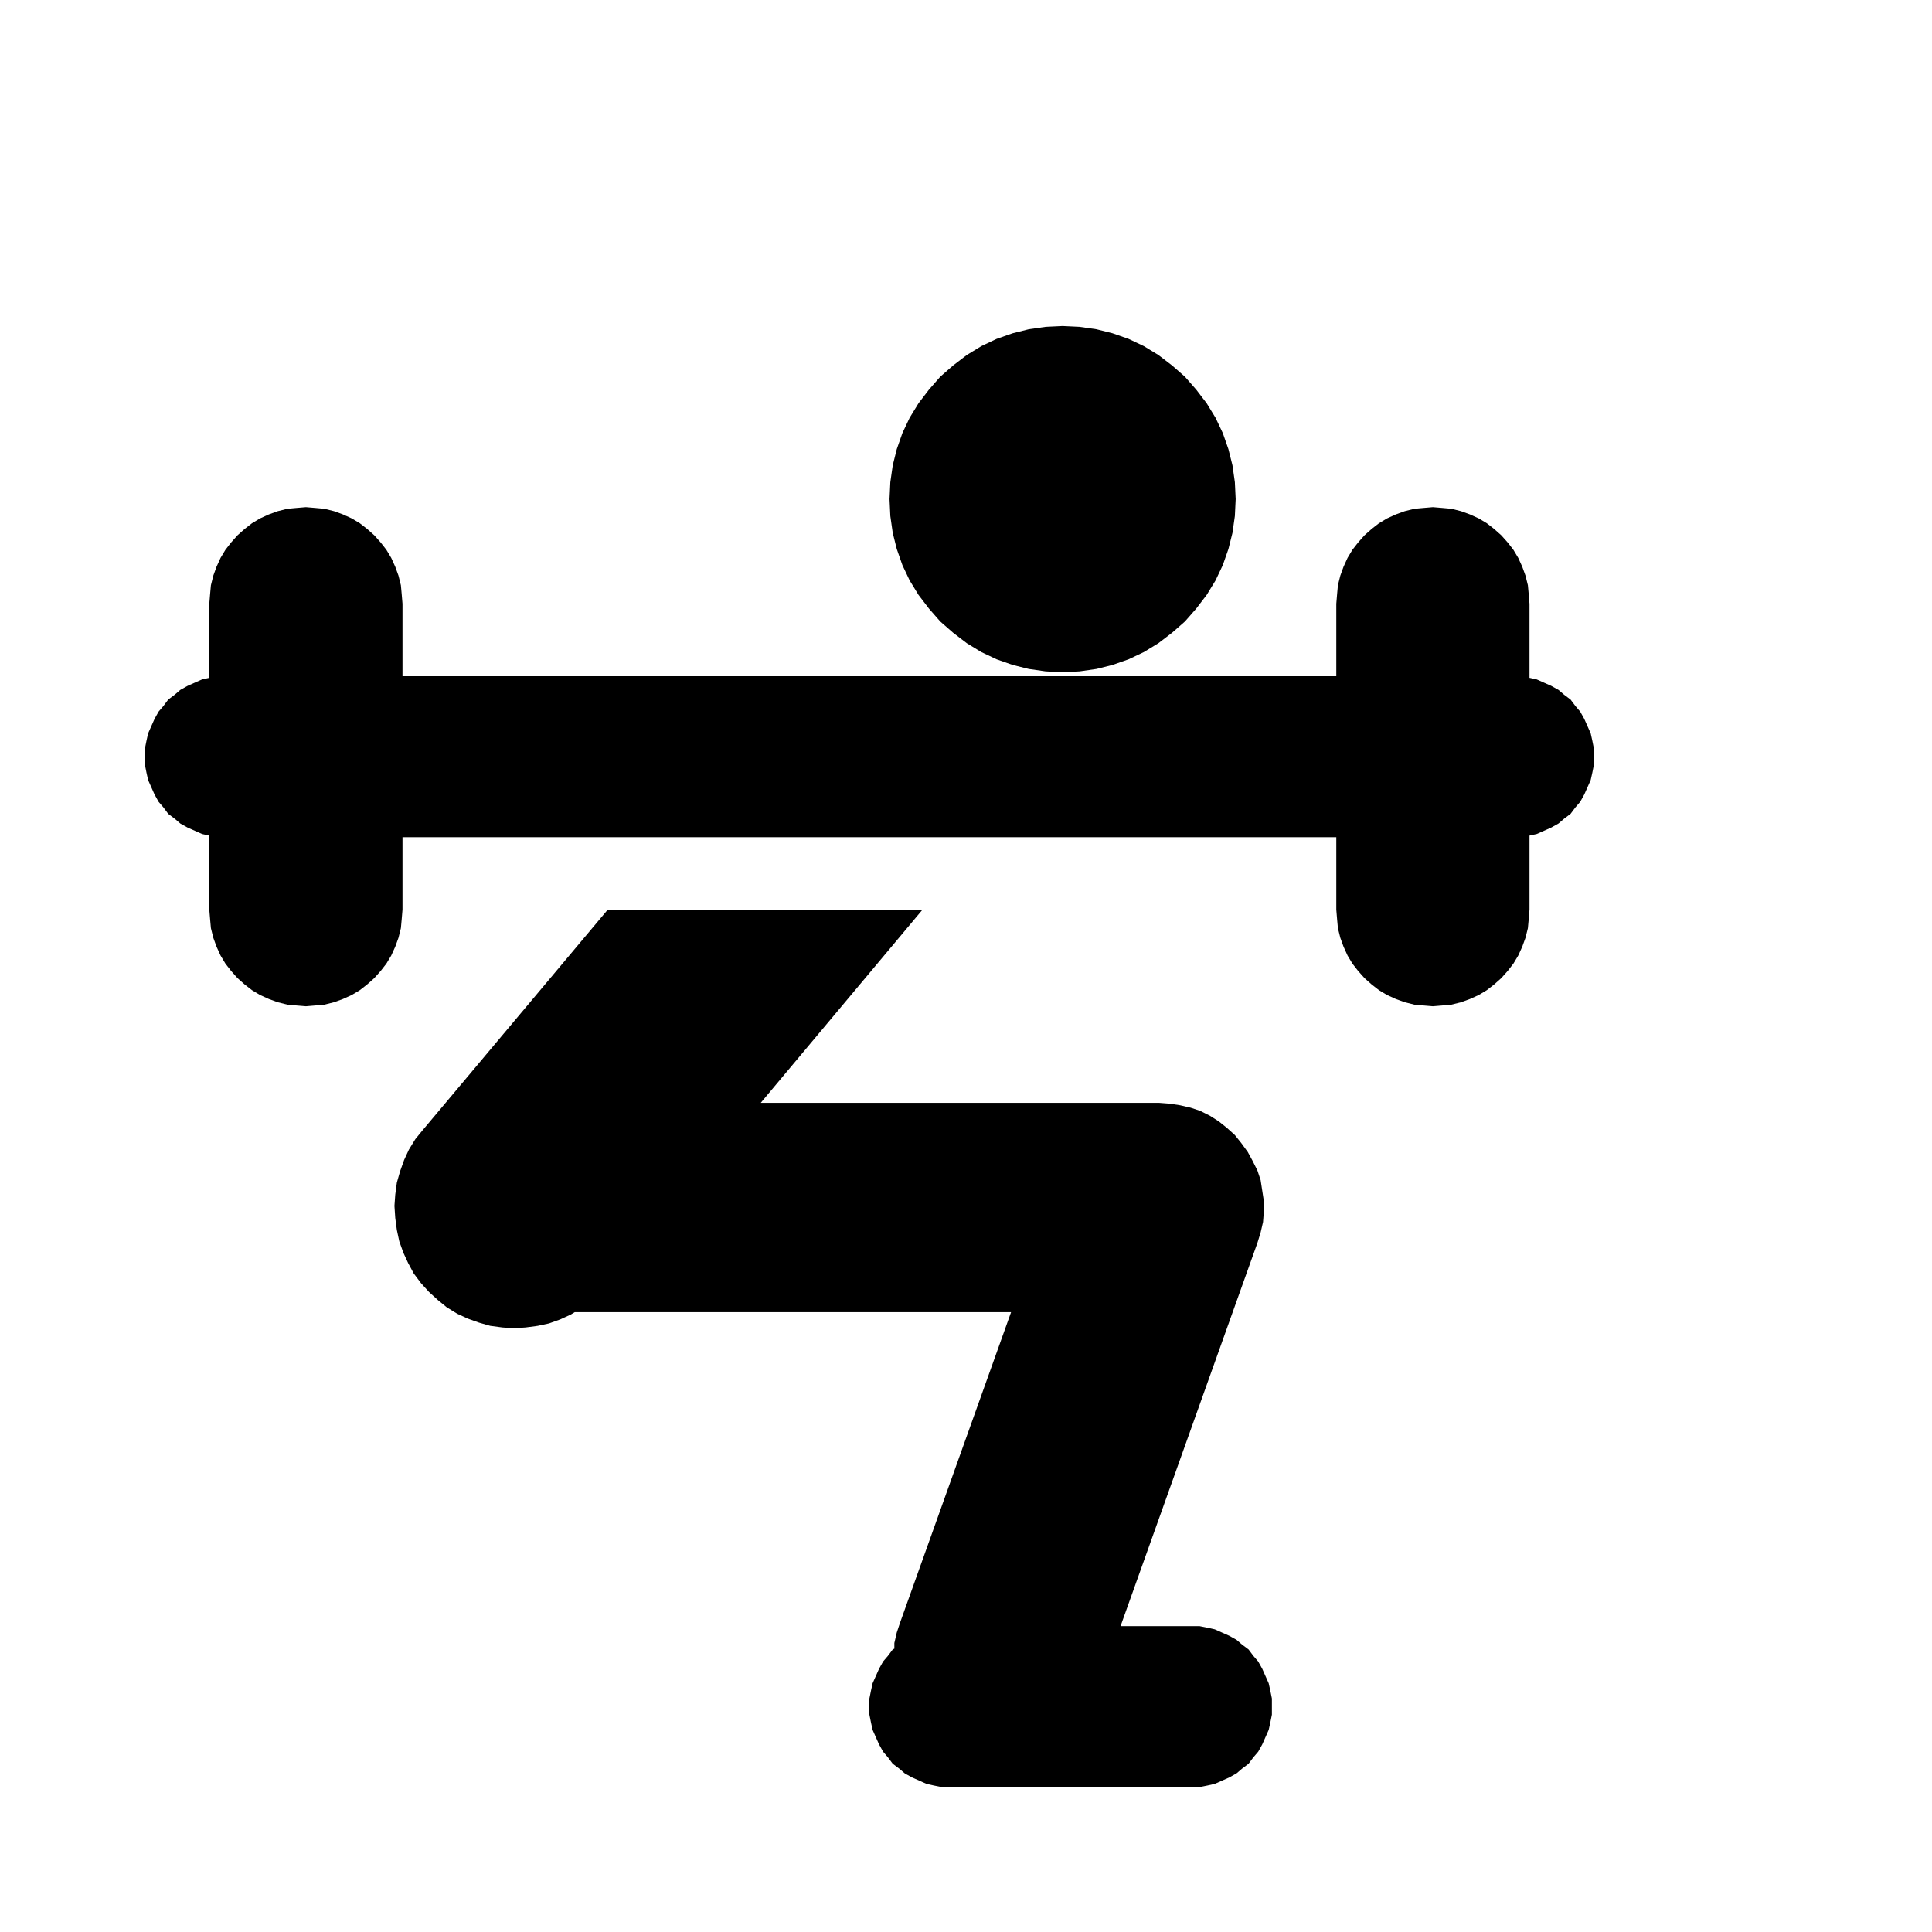
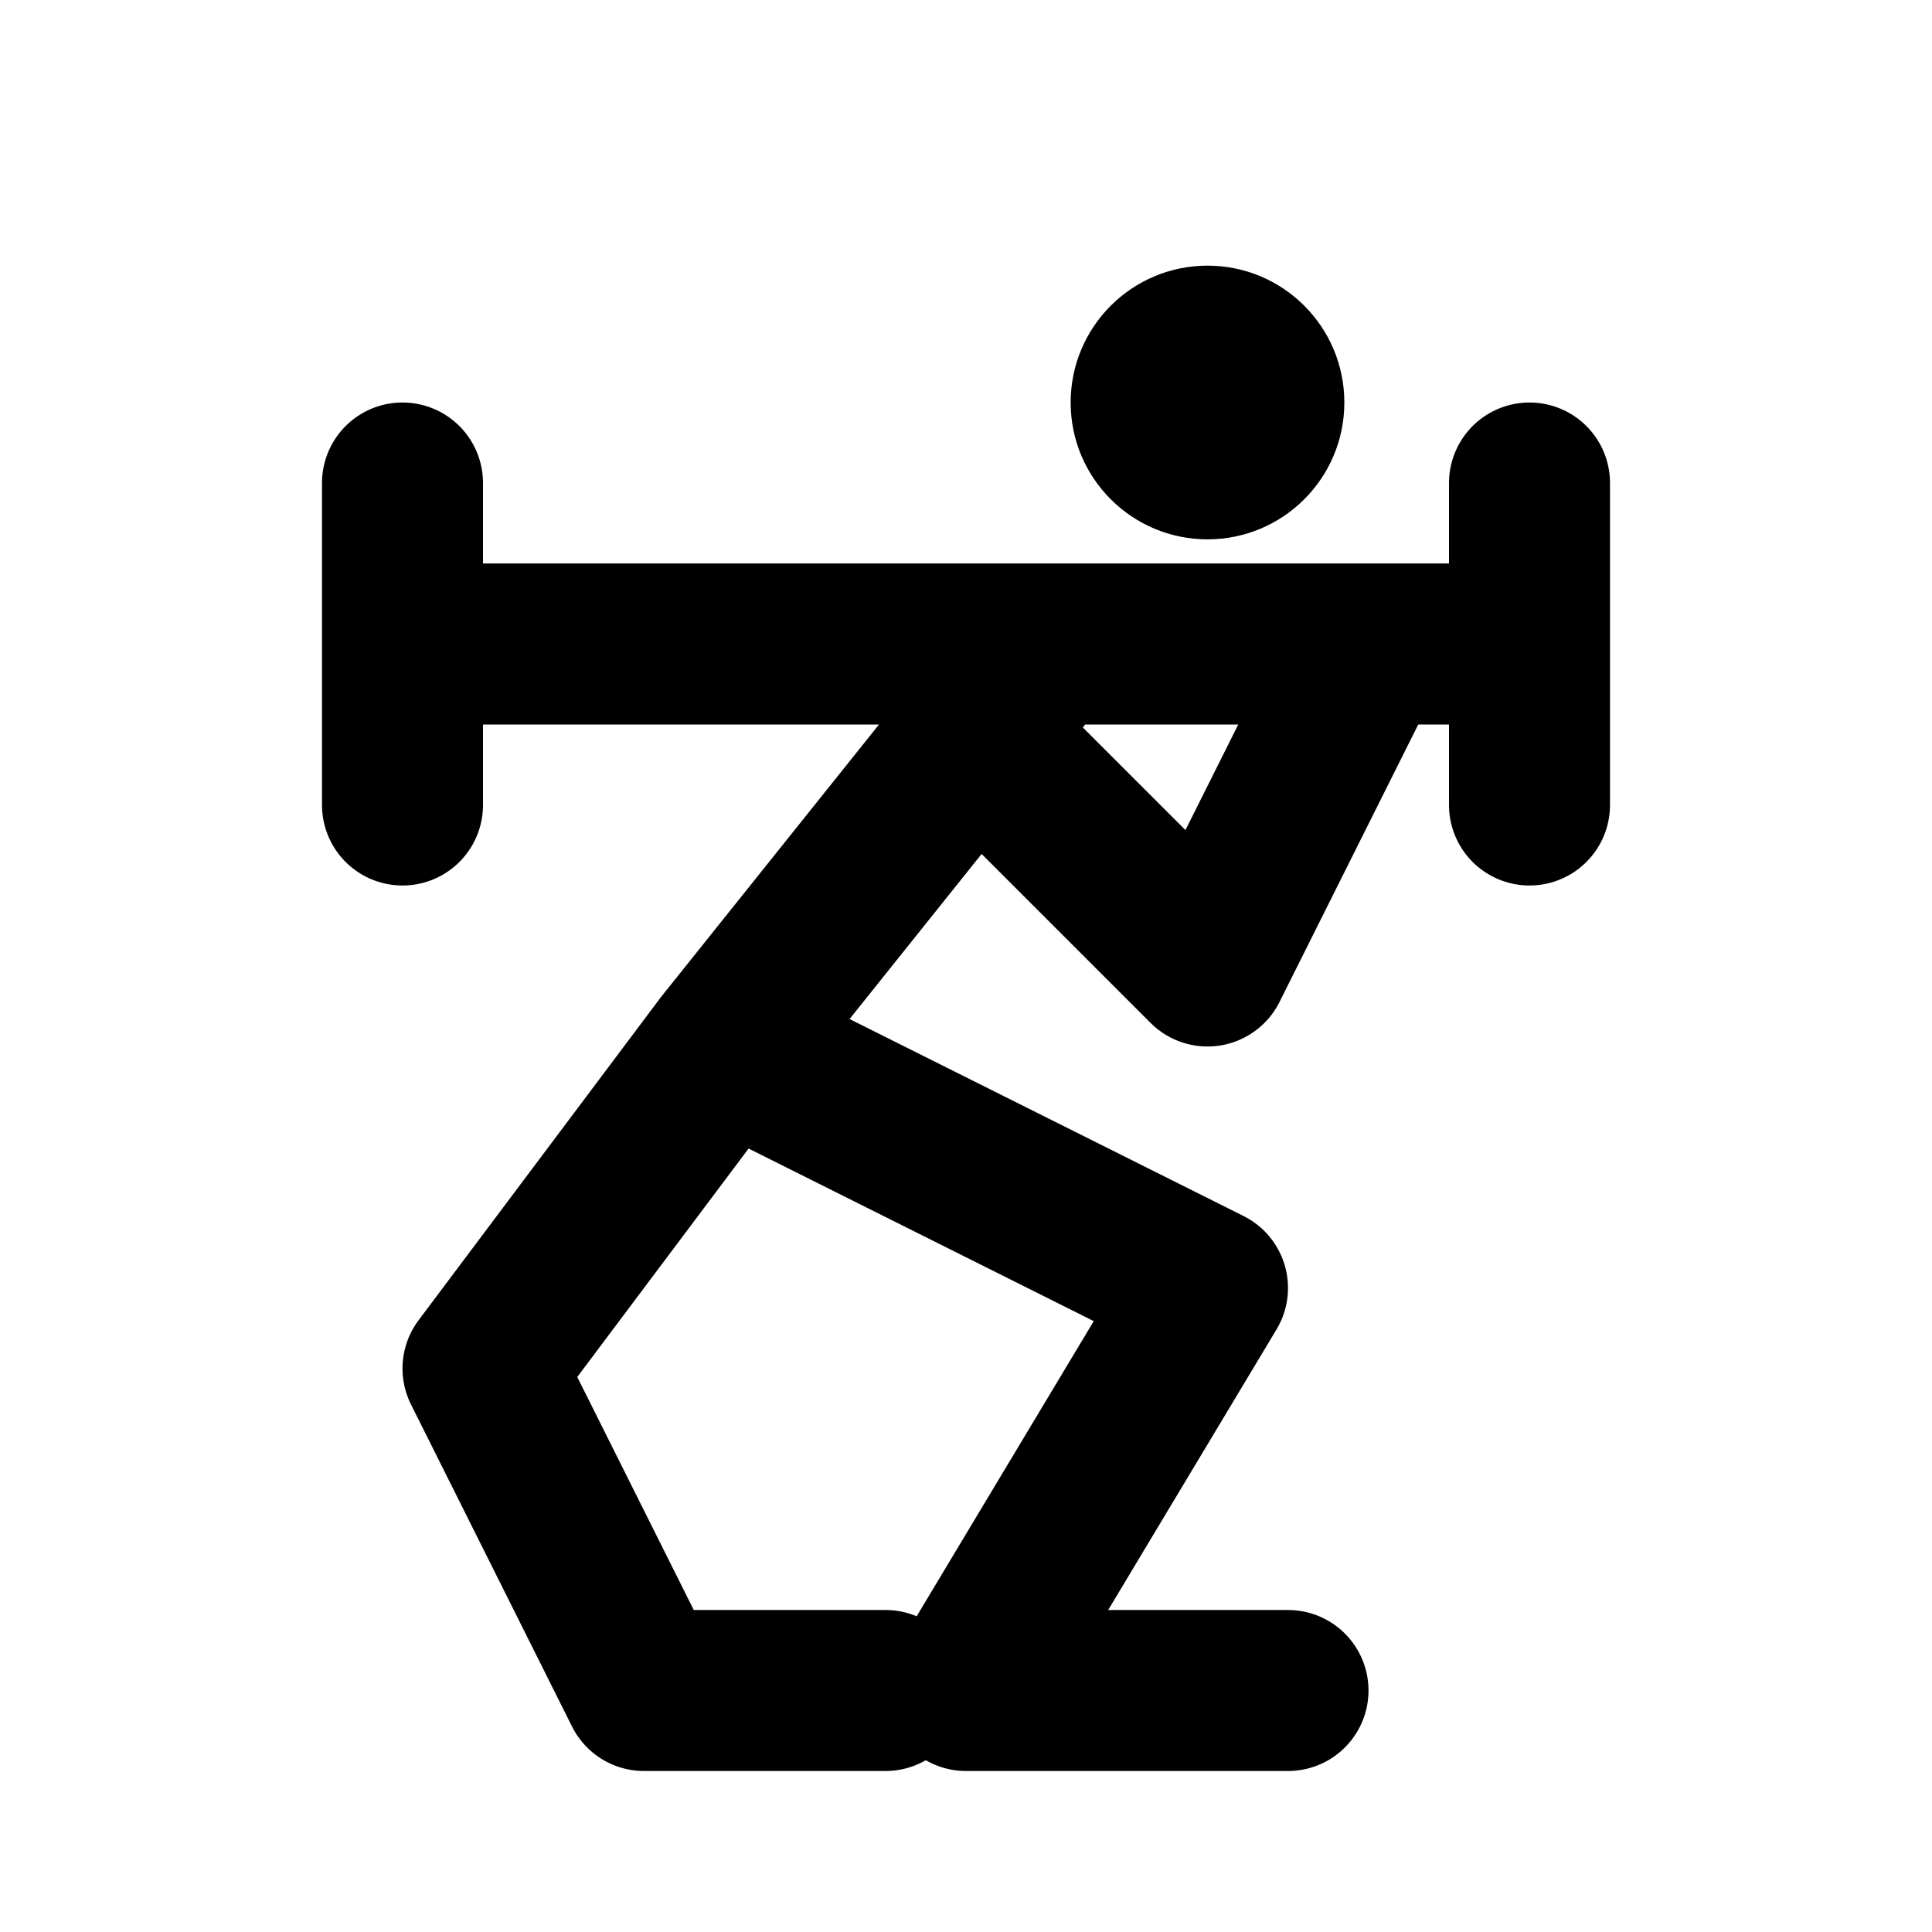
- <svg xmlns="http://www.w3.org/2000/svg" viewBox="0 0 24 24" width="24" height="24">
-   <path fill="#000000" fill-rule="evenodd" d="M15.26 5.58L15.19 5.38L15.10 5.19L14.99 5.01L14.86 4.84L14.72 4.68L14.56 4.54L14.39 4.41L14.21 4.30L14.02 4.21L13.82 4.14L13.62 4.09L13.41 4.06L13.20 4.05L12.99 4.06L12.78 4.09L12.58 4.14L12.38 4.21L12.19 4.30L12.01 4.41L11.84 4.54L11.68 4.68L11.54 4.84L11.41 5.01L11.30 5.19L11.21 5.38L11.14 5.58L11.09 5.78L11.06 5.99L11.05 6.20L11.06 6.41L11.09 6.62L11.14 6.82L11.21 7.02L11.30 7.21L11.41 7.39L11.54 7.56L11.68 7.72L11.84 7.86L12.01 7.99L12.19 8.10L12.38 8.19L12.58 8.26L12.78 8.31L12.99 8.34L13.20 8.35L13.41 8.34L13.62 8.31L13.82 8.26L14.02 8.19L14.21 8.10L14.39 7.99L14.56 7.86L14.72 7.72L14.86 7.56L14.99 7.39L15.10 7.21L15.19 7.02L15.26 6.82L15.31 6.62L15.34 6.41L15.35 6.20L15.34 5.99L15.31 5.78ZM2.69 11.76L2.74 11.87L2.80 11.97L2.87 12.06L2.95 12.15L3.04 12.23L3.13 12.30L3.23 12.36L3.34 12.41L3.45 12.45L3.57 12.48L3.68 12.49L3.80 12.50L3.92 12.49L4.03 12.48L4.15 12.45L4.26 12.41L4.37 12.36L4.47 12.30L4.56 12.23L4.65 12.15L4.73 12.06L4.80 11.97L4.86 11.87L4.91 11.76L4.95 11.65L4.98 11.53L4.99 11.42L5.00 11.30L5.00 10.40L16.60 10.40L16.60 11.30L16.61 11.42L16.62 11.53L16.65 11.65L16.69 11.76L16.74 11.87L16.80 11.97L16.87 12.06L16.95 12.15L17.04 12.23L17.13 12.30L17.23 12.36L17.34 12.41L17.45 12.45L17.57 12.48L17.68 12.49L17.80 12.50L17.92 12.49L18.03 12.48L18.15 12.45L18.26 12.41L18.37 12.36L18.47 12.30L18.56 12.23L18.65 12.15L18.73 12.06L18.80 11.97L18.86 11.87L18.91 11.76L18.95 11.65L18.98 11.53L18.99 11.42L19.00 11.30L19.00 10.38L19.09 10.36L19.18 10.32L19.27 10.28L19.36 10.23L19.43 10.17L19.51 10.11L19.57 10.03L19.63 9.96L19.68 9.87L19.72 9.78L19.76 9.69L19.78 9.60L19.80 9.50L19.80 9.40L19.80 9.30L19.78 9.20L19.76 9.11L19.72 9.02L19.68 8.93L19.63 8.84L19.57 8.77L19.51 8.69L19.43 8.63L19.36 8.57L19.27 8.52L19.18 8.48L19.09 8.44L19.00 8.42L19.00 7.50L18.99 7.38L18.98 7.27L18.95 7.15L18.91 7.04L18.86 6.93L18.80 6.83L18.73 6.74L18.65 6.65L18.56 6.57L18.47 6.50L18.37 6.44L18.26 6.39L18.15 6.35L18.03 6.32L17.92 6.31L17.80 6.30L17.68 6.31L17.57 6.32L17.45 6.35L17.34 6.39L17.23 6.44L17.13 6.50L17.04 6.57L16.95 6.65L16.87 6.74L16.80 6.83L16.74 6.93L16.69 7.04L16.65 7.15L16.62 7.27L16.61 7.38L16.60 7.50L16.60 8.40L5.00 8.40L5.00 7.50L4.99 7.38L4.98 7.27L4.95 7.15L4.91 7.04L4.86 6.93L4.80 6.83L4.73 6.74L4.65 6.65L4.56 6.57L4.47 6.50L4.37 6.44L4.26 6.39L4.15 6.35L4.03 6.32L3.92 6.31L3.80 6.30L3.68 6.31L3.57 6.32L3.45 6.35L3.34 6.39L3.23 6.44L3.13 6.50L3.04 6.57L2.95 6.65L2.87 6.74L2.80 6.83L2.74 6.93L2.69 7.04L2.65 7.15L2.62 7.27L2.61 7.38L2.60 7.50L2.60 8.42L2.51 8.44L2.42 8.48L2.33 8.52L2.24 8.57L2.17 8.63L2.09 8.69L2.03 8.77L1.97 8.84L1.92 8.93L1.88 9.02L1.84 9.11L1.82 9.20L1.80 9.30L1.80 9.40L1.80 9.50L1.82 9.60L1.84 9.69L1.88 9.78L1.92 9.87L1.97 9.96L2.03 10.03L2.09 10.11L2.17 10.17L2.24 10.23L2.33 10.28L2.42 10.32L2.51 10.36L2.60 10.38L2.60 11.30L2.61 11.42L2.62 11.53L2.65 11.65ZM4.97 14.55L4.93 14.69L4.91 14.84L4.90 14.98L4.91 15.13L4.93 15.28L4.96 15.42L5.01 15.56L5.07 15.69L5.14 15.82L5.23 15.94L5.33 16.05L5.44 16.15L5.55 16.24L5.68 16.32L5.81 16.38L5.95 16.43L6.09 16.47L6.24 16.49L6.38 16.50L6.53 16.49L6.68 16.47L6.82 16.44L6.96 16.39L7.09 16.33L7.14 16.30L12.56 16.30L11.18 20.16L11.14 20.28L11.11 20.41L11.11 20.48L11.09 20.49L11.03 20.57L10.97 20.64L10.92 20.73L10.88 20.82L10.84 20.91L10.82 21.00L10.80 21.10L10.80 21.20L10.80 21.30L10.82 21.40L10.84 21.49L10.88 21.58L10.92 21.67L10.97 21.76L11.03 21.83L11.09 21.91L11.17 21.97L11.24 22.03L11.33 22.08L11.42 22.12L11.51 22.16L11.60 22.18L11.70 22.20L11.80 22.20L14.80 22.20L14.90 22.20L15.00 22.18L15.09 22.16L15.18 22.12L15.27 22.08L15.36 22.03L15.43 21.97L15.51 21.91L15.57 21.83L15.63 21.76L15.68 21.67L15.72 21.58L15.76 21.49L15.78 21.40L15.80 21.30L15.80 21.20L15.80 21.10L15.78 21.00L15.76 20.91L15.72 20.82L15.68 20.73L15.63 20.64L15.57 20.57L15.51 20.49L15.43 20.43L15.36 20.37L15.27 20.32L15.18 20.28L15.09 20.24L15.00 20.22L14.90 20.20L14.80 20.20L13.92 20.20L15.62 15.44L15.66 15.31L15.69 15.18L15.70 15.05L15.70 14.92L15.68 14.79L15.66 14.66L15.62 14.54L15.56 14.42L15.50 14.31L15.42 14.20L15.34 14.10L15.24 14.01L15.14 13.93L15.03 13.86L14.91 13.80L14.79 13.76L14.66 13.73L14.53 13.71L14.40 13.70L9.45 13.70L11.46 11.30L7.55 11.30L5.25 14.04L5.16 14.15L5.08 14.28L5.02 14.41Z" />
+ <svg xmlns="http://www.w3.org/2000/svg" width="24" height="24" viewBox="0 0 24 24" fill="none" stroke="#000" stroke-width="2" stroke-linecap="round" stroke-linejoin="round">
+   <circle cx="15" cy="5" r="1.7" fill="#000" stroke="none" />
+   <path d="M5 8h14M5 6v4M19 6v4M13 8l-4 5 6 3-3 5h4M9 13l-3 4 2 4h3M12 9l3 3 2-4" />
</svg>
